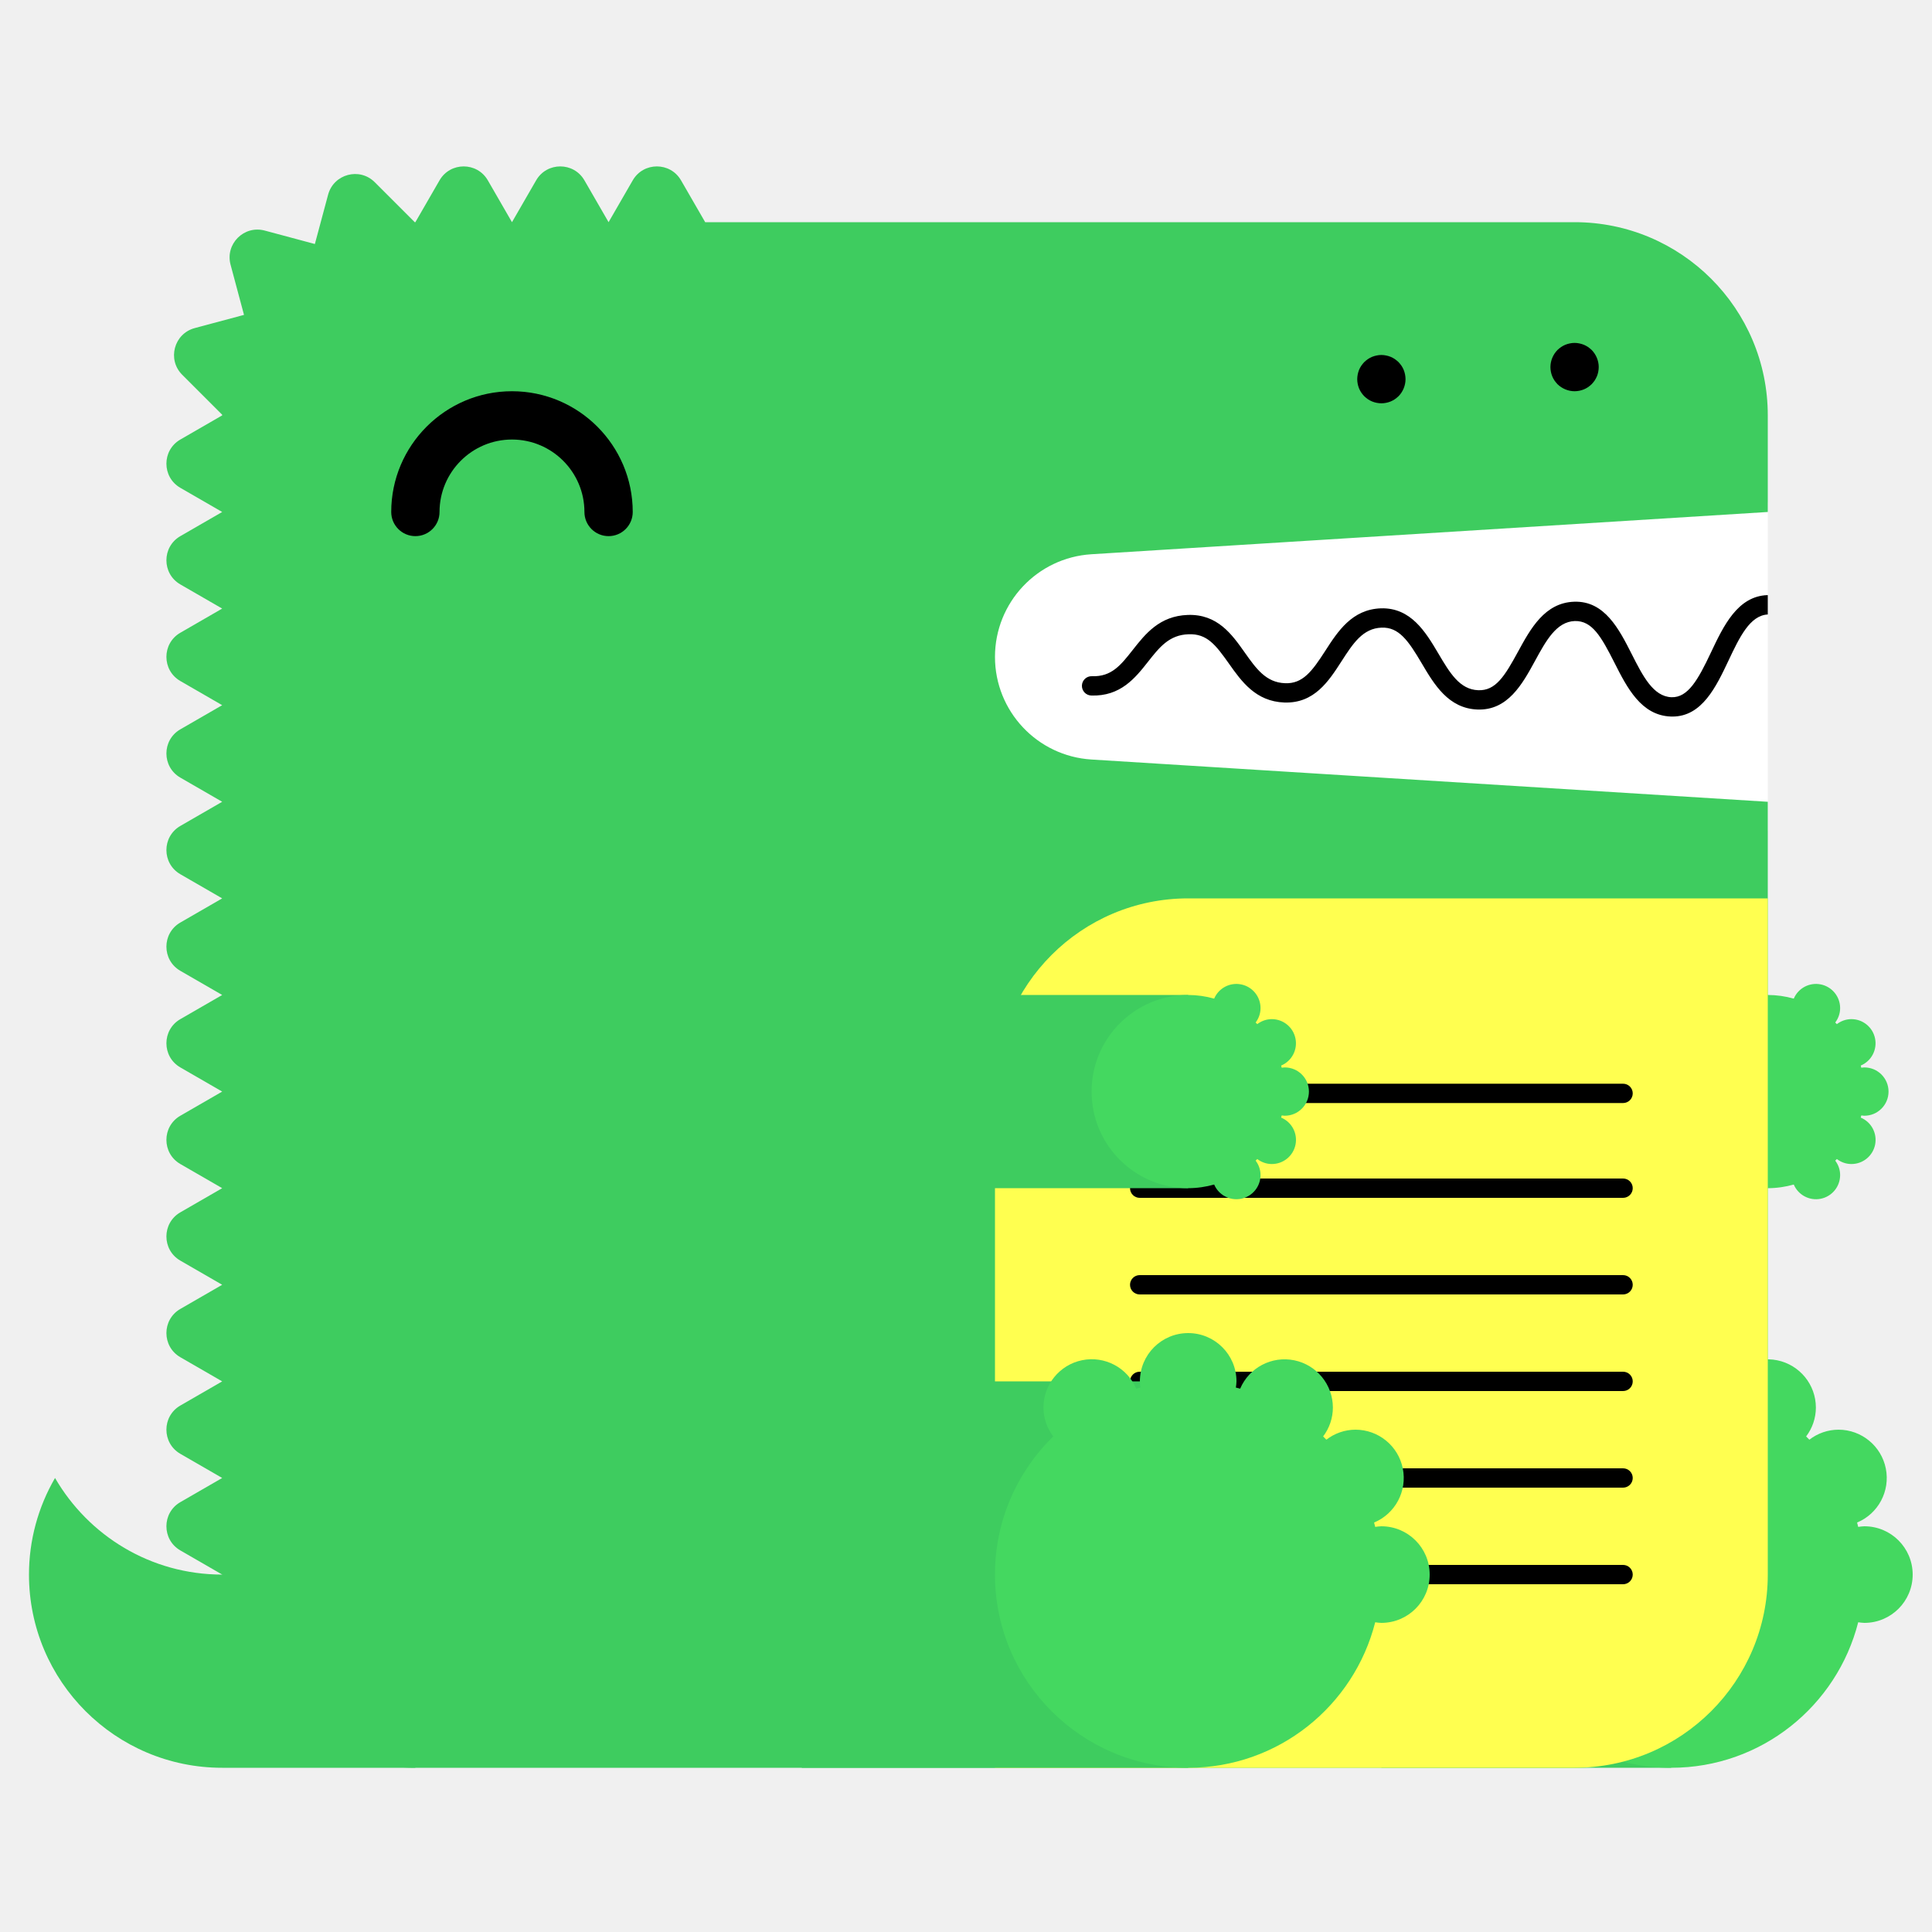
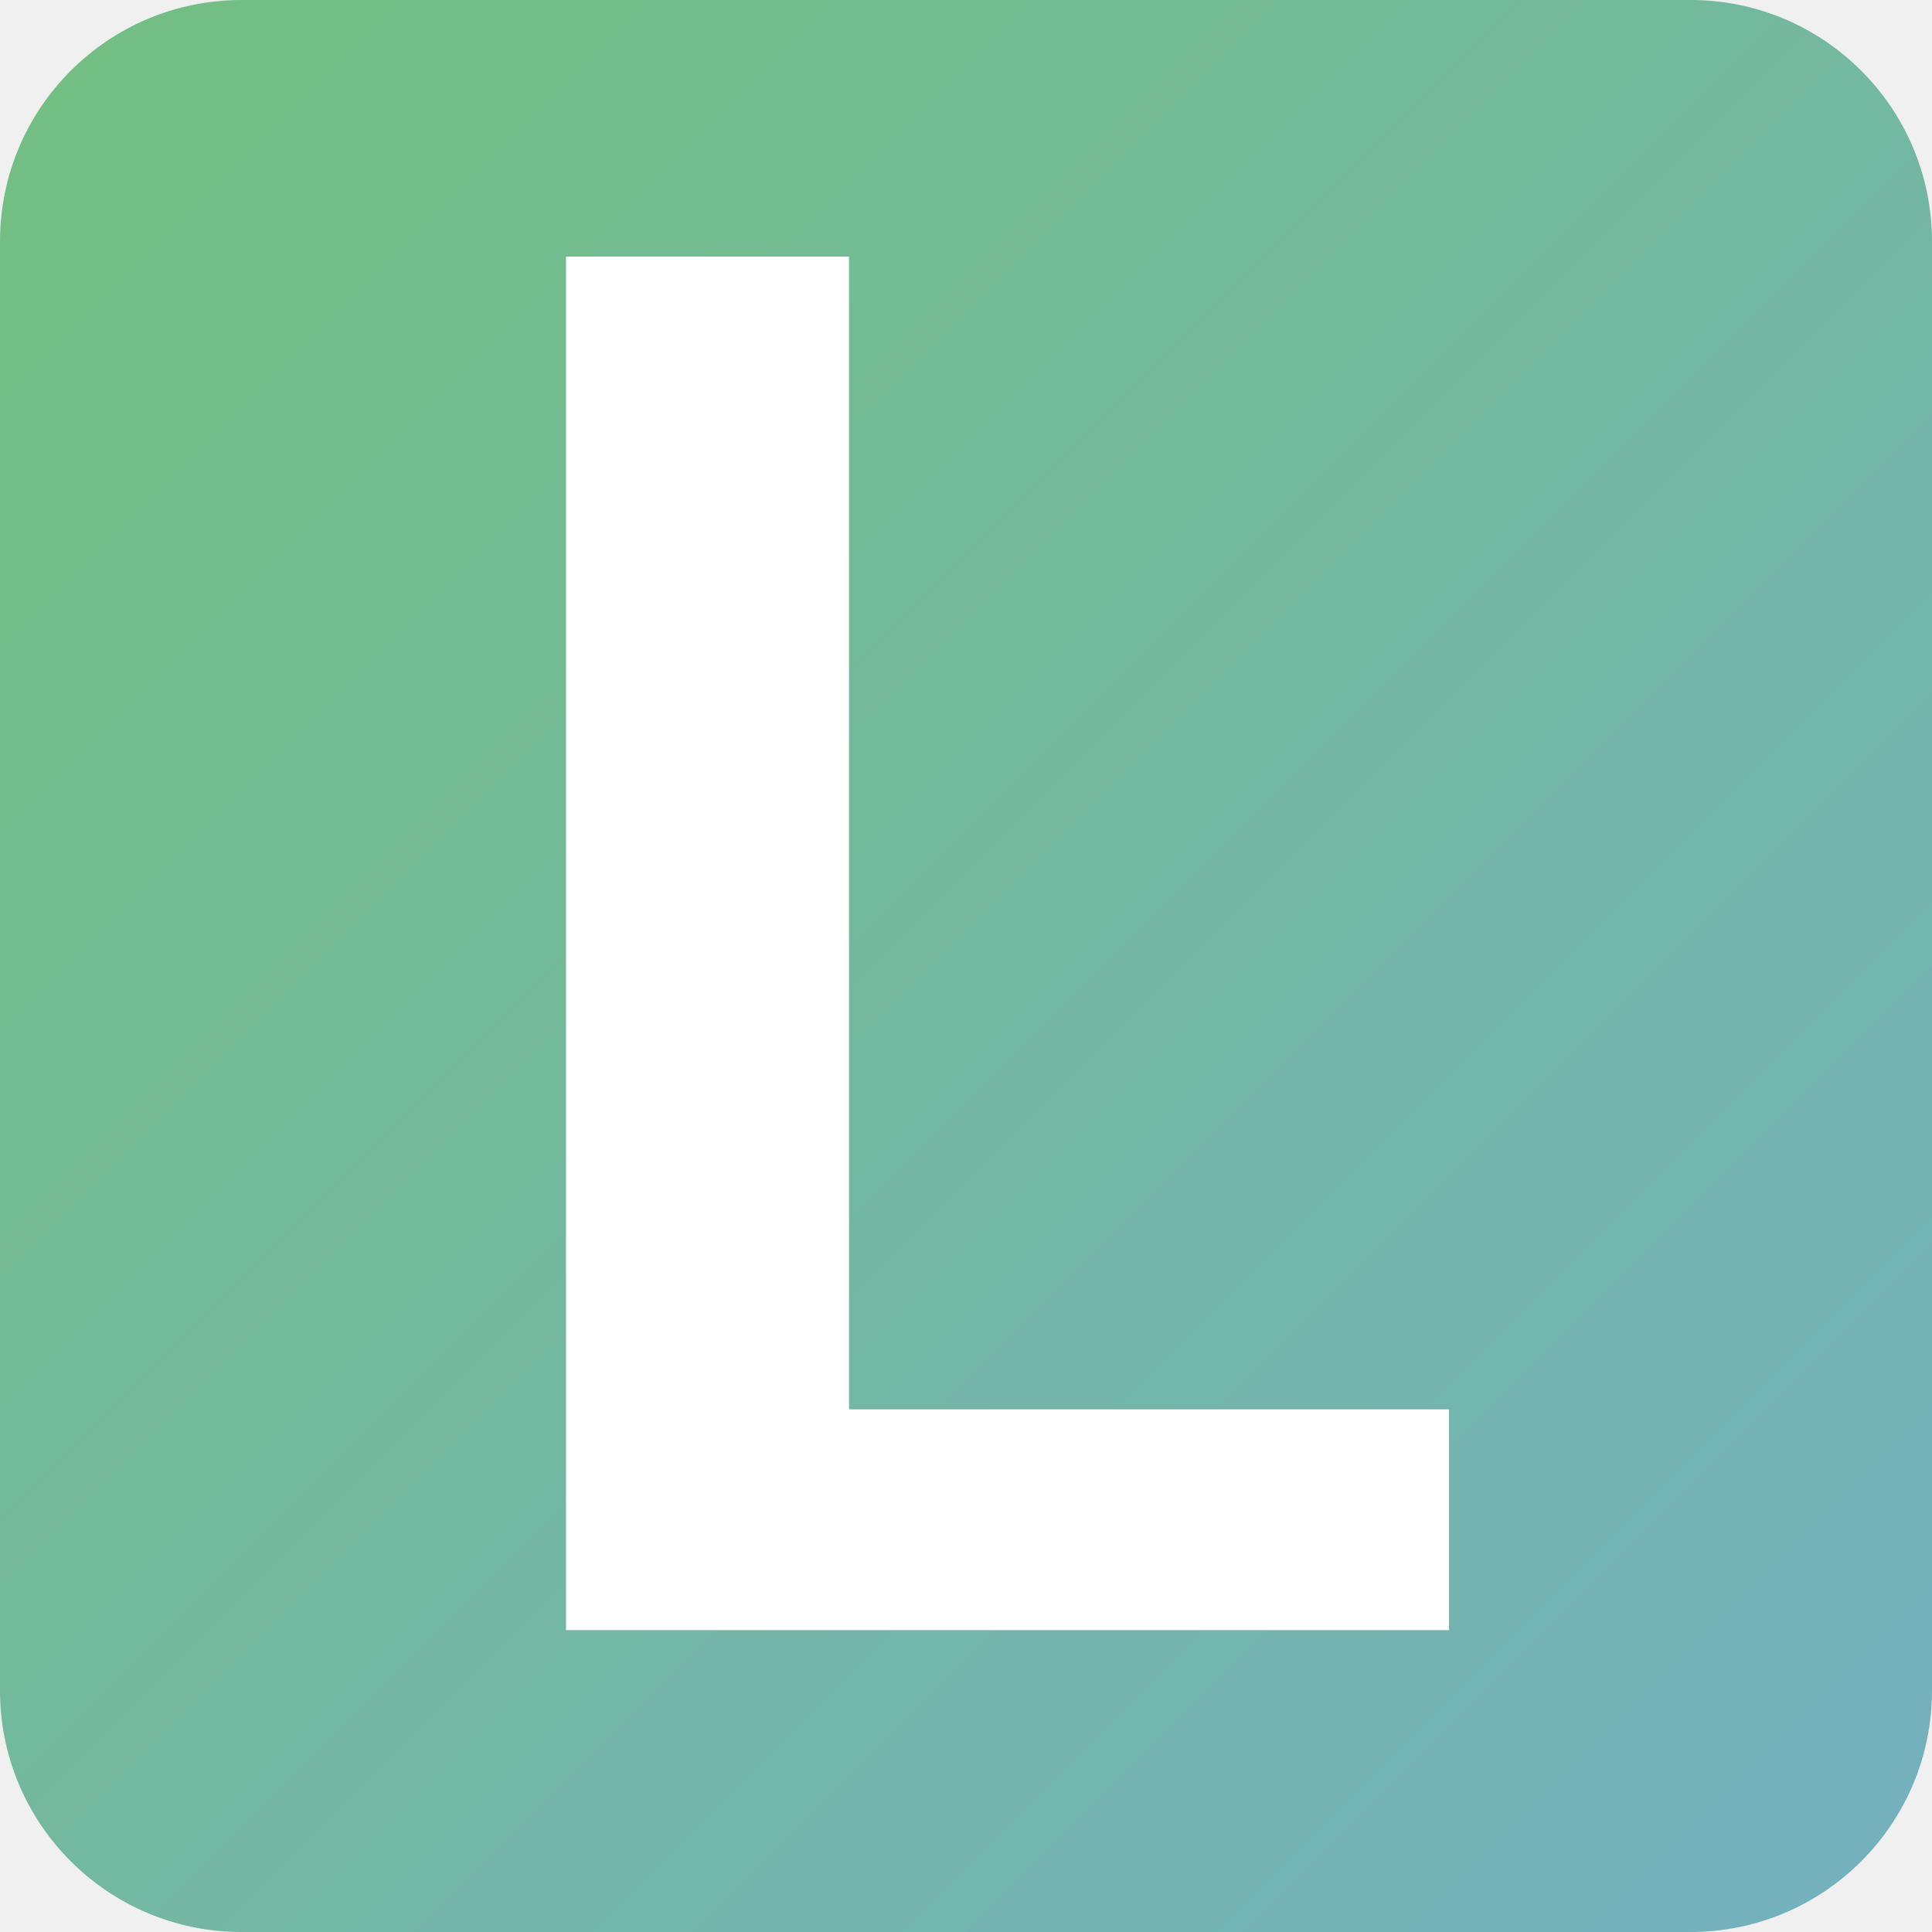
- <svg xmlns="http://www.w3.org/2000/svg" width="200" height="200" viewBox="0 0 200 200">
-   <g fill="none" fill-rule="evenodd">
-     <path fill="#FFF" d="M99 52h84v34H99z" />
-     <path d="M23 163c-7.398 0-13.843-4.027-17.303-10A19.886 19.886 0 0 0 3 163c0 11.046 8.954 20 20 20h20v-20H23z" fill="#3ECC5F" />
-     <path d="M112.98 57.376L183 53V43c0-11.046-8.954-20-20-20H73l-2.5-4.33c-1.112-1.925-3.889-1.925-5 0L63 23l-2.5-4.33c-1.111-1.925-3.889-1.925-5 0L53 23l-2.5-4.33c-1.111-1.925-3.889-1.925-5 0L43 23c-.022 0-.042.003-.065.003l-4.142-4.141c-1.57-1.571-4.252-.853-4.828 1.294l-1.369 5.104-5.192-1.392c-2.148-.575-4.111 1.389-3.535 3.536l1.39 5.193-5.102 1.367c-2.148.576-2.867 3.259-1.296 4.83l4.142 4.142c0 .021-.003.042-.003.064l-4.33 2.5c-1.925 1.111-1.925 3.889 0 5L23 53l-4.33 2.5c-1.925 1.111-1.925 3.889 0 5L23 63l-4.33 2.5c-1.925 1.111-1.925 3.889 0 5L23 73l-4.33 2.5c-1.925 1.111-1.925 3.889 0 5L23 83l-4.33 2.5c-1.925 1.111-1.925 3.889 0 5L23 93l-4.33 2.5c-1.925 1.111-1.925 3.889 0 5L23 103l-4.33 2.5c-1.925 1.111-1.925 3.889 0 5L23 113l-4.33 2.5c-1.925 1.111-1.925 3.889 0 5L23 123l-4.33 2.5c-1.925 1.111-1.925 3.889 0 5L23 133l-4.33 2.5c-1.925 1.111-1.925 3.889 0 5L23 143l-4.33 2.5c-1.925 1.111-1.925 3.889 0 5L23 153l-4.33 2.5c-1.925 1.111-1.925 3.889 0 5L23 163c0 11.046 8.954 20 20 20h120c11.046 0 20-8.954 20-20V83l-70.02-4.376A10.645 10.645 0 0 1 103 68c0-5.621 4.37-10.273 9.98-10.624" fill="#3ECC5F" />
-     <path fill="#3ECC5F" d="M143 183h30v-40h-30z" />
-     <path d="M193 158c-.219 0-.428.037-.639.064-.038-.15-.074-.301-.116-.451A5 5 0 0 0 190.32 148a4.96 4.96 0 0 0-3.016 1.036 26.531 26.531 0 0 0-.335-.336 4.955 4.955 0 0 0 1.011-2.987 5 5 0 0 0-9.599-1.959c-.148-.042-.297-.077-.445-.115.027-.211.064-.42.064-.639a5 5 0 0 0-5-5 5 5 0 0 0-5 5c0 .219.037.428.064.639-.148.038-.297.073-.445.115a4.998 4.998 0 0 0-9.599 1.959c0 1.125.384 2.151 1.011 2.987-3.717 3.632-6.031 8.693-6.031 14.3 0 11.046 8.954 20 20 20 9.339 0 17.16-6.41 19.361-15.064.211.027.42.064.639.064a5 5 0 0 0 5-5 5 5 0 0 0-5-5" fill="#44D860" />
-     <path fill="#3ECC5F" d="M153 123h30v-20h-30z" />
-     <path d="M193 115.5a2.5 2.5 0 1 0 0-5c-.109 0-.214.019-.319.032-.02-.075-.037-.15-.058-.225a2.501 2.501 0 0 0-.963-4.807c-.569 0-1.088.197-1.508.518a6.653 6.653 0 0 0-.168-.168c.314-.417.506-.931.506-1.494a2.5 2.5 0 0 0-4.8-.979A9.987 9.987 0 0 0 183 103c-5.522 0-10 4.478-10 10s4.478 10 10 10c.934 0 1.833-.138 2.69-.377a2.5 2.5 0 0 0 4.8-.979c0-.563-.192-1.077-.506-1.494.057-.055.113-.111.168-.168.42.321.939.518 1.508.518a2.5 2.5 0 0 0 .963-4.807c.021-.074.038-.15.058-.225.105.013.21.032.319.032" fill="#44D860" />
-     <path d="M63 55.5a2.5 2.5 0 0 1-2.5-2.5c0-4.136-3.364-7.5-7.5-7.5s-7.5 3.364-7.5 7.5a2.5 2.5 0 1 1-5 0c0-6.893 5.607-12.5 12.5-12.5S65.5 46.107 65.5 53a2.5 2.5 0 0 1-2.5 2.5" fill="#000" />
-     <path d="M103 183h60c11.046 0 20-8.954 20-20V93h-60c-11.046 0-20 8.954-20 20v70z" fill="#FFFF50" />
-     <path d="M168.02 124h-50.04a1 1 0 1 1 0-2h50.04a1 1 0 1 1 0 2m0 20h-50.04a1 1 0 1 1 0-2h50.04a1 1 0 1 1 0 2m0 20h-50.04a1 1 0 1 1 0-2h50.04a1 1 0 1 1 0 2m0-49.814h-50.04a1 1 0 1 1 0-2h50.04a1 1 0 1 1 0 2m0 19.814h-50.04a1 1 0 1 1 0-2h50.04a1 1 0 1 1 0 2m0 20h-50.04a1 1 0 1 1 0-2h50.04a1 1 0 1 1 0 2M183 61.611c-.012 0-.022-.006-.034-.005-3.09.105-4.552 3.196-5.842 5.923-1.346 2.85-2.387 4.703-4.093 4.647-1.889-.068-2.969-2.202-4.113-4.46-1.314-2.594-2.814-5.536-5.963-5.426-3.046.104-4.513 2.794-5.807 5.167-1.377 2.528-2.314 4.065-4.121 3.994-1.927-.07-2.951-1.805-4.136-3.813-1.321-2.236-2.848-4.75-5.936-4.664-2.994.103-4.465 2.385-5.763 4.4-1.373 2.13-2.335 3.428-4.165 3.351-1.973-.07-2.992-1.51-4.171-3.177-1.324-1.873-2.816-3.993-5.895-3.89-2.928.1-4.399 1.97-5.696 3.618-1.232 1.564-2.194 2.802-4.229 2.724a1 1 0 0 0-.072 2c3.017.101 4.545-1.8 5.872-3.487 1.177-1.496 2.193-2.787 4.193-2.855 1.926-.082 2.829 1.115 4.195 3.045 1.297 1.834 2.769 3.914 5.731 4.021 3.103.104 4.596-2.215 5.918-4.267 1.182-1.834 2.202-3.417 4.15-3.484 1.793-.067 2.769 1.35 4.145 3.681 1.297 2.197 2.766 4.686 5.787 4.796 3.125.108 4.634-2.62 5.949-5.035 1.139-2.088 2.214-4.06 4.119-4.126 1.793-.042 2.728 1.595 4.111 4.33 1.292 2.553 2.757 5.445 5.825 5.556l.169.003c3.064 0 4.518-3.075 5.805-5.794 1.139-2.41 2.217-4.68 4.067-4.773v-2z" fill="#000" />
-     <path fill="#3ECC5F" d="M83 183h40v-40H83z" />
-     <path d="M143 158c-.219 0-.428.037-.639.064-.038-.15-.074-.301-.116-.451A5 5 0 0 0 140.32 148a4.96 4.96 0 0 0-3.016 1.036 26.531 26.531 0 0 0-.335-.336 4.955 4.955 0 0 0 1.011-2.987 5 5 0 0 0-9.599-1.959c-.148-.042-.297-.077-.445-.115.027-.211.064-.42.064-.639a5 5 0 0 0-5-5 5 5 0 0 0-5 5c0 .219.037.428.064.639-.148.038-.297.073-.445.115a4.998 4.998 0 0 0-9.599 1.959c0 1.125.384 2.151 1.011 2.987-3.717 3.632-6.031 8.693-6.031 14.3 0 11.046 8.954 20 20 20 9.339 0 17.16-6.41 19.361-15.064.211.027.42.064.639.064a5 5 0 0 0 5-5 5 5 0 0 0-5-5" fill="#44D860" />
-     <path fill="#3ECC5F" d="M83 123h40v-20H83z" />
-     <path d="M133 115.5a2.5 2.5 0 1 0 0-5c-.109 0-.214.019-.319.032-.02-.075-.037-.15-.058-.225a2.501 2.501 0 0 0-.963-4.807c-.569 0-1.088.197-1.508.518a6.653 6.653 0 0 0-.168-.168c.314-.417.506-.931.506-1.494a2.5 2.5 0 0 0-4.8-.979A9.987 9.987 0 0 0 123 103c-5.522 0-10 4.478-10 10s4.478 10 10 10c.934 0 1.833-.138 2.69-.377a2.5 2.5 0 0 0 4.8-.979c0-.563-.192-1.077-.506-1.494.057-.055.113-.111.168-.168.42.321.939.518 1.508.518a2.5 2.5 0 0 0 .963-4.807c.021-.074.038-.15.058-.225.105.013.21.032.319.032" fill="#44D860" />
-     <path d="M143 41.75c-.16 0-.33-.02-.49-.05a2.52 2.52 0 0 1-.47-.14c-.15-.06-.29-.14-.431-.23-.13-.09-.259-.2-.38-.31-.109-.12-.219-.24-.309-.38s-.17-.28-.231-.43a2.619 2.619 0 0 1-.189-.96c0-.16.02-.33.05-.49.03-.16.08-.31.139-.47.061-.15.141-.29.231-.43.09-.13.2-.26.309-.38.121-.11.25-.22.38-.31.141-.09.281-.17.431-.23.149-.06.31-.11.47-.14.32-.07.65-.07.98 0 .159.03.32.08.47.14.149.06.29.14.43.23.13.09.259.2.38.31.11.12.22.25.31.38.09.14.17.28.23.43.06.16.11.31.14.47.029.16.05.33.05.49 0 .66-.271 1.31-.73 1.77-.121.11-.25.22-.38.31-.14.09-.281.17-.43.23a2.565 2.565 0 0 1-.96.19m20-1.25c-.66 0-1.3-.27-1.771-.73a3.802 3.802 0 0 1-.309-.38c-.09-.14-.17-.28-.231-.43a2.619 2.619 0 0 1-.189-.96c0-.66.27-1.3.729-1.77.121-.11.25-.22.38-.31.141-.09.281-.17.431-.23.149-.06.31-.11.47-.14.32-.07.66-.07.98 0 .159.03.32.08.47.14.149.06.29.14.43.23.13.09.259.2.38.31.459.47.73 1.11.73 1.77 0 .16-.021.33-.05.49-.03.16-.08.32-.14.47-.07.15-.14.29-.23.43-.09.13-.2.26-.31.38-.121.11-.25.22-.38.31-.14.09-.281.17-.43.23a2.565 2.565 0 0 1-.96.19" fill="#000" />
-   </g>
+ <svg xmlns="http://www.w3.org/2000/svg" width="192" height="192" viewBox="0 0 192 192" fill="none">
+   <rect width="192" height="192" rx="24" fill="url(#paint0_linear_21_150)" />
+   <path d="M144 140.062V162H75.281V140.062H144ZM84.375 25.5V162H56.25V25.5H84.375Z" fill="white" />
+   <defs>
+     <linearGradient id="paint0_linear_21_150" x1="0" y1="0" x2="192" y2="192" gradientUnits="userSpaceOnUse">
+       <stop stop-color="#73BF81" />
+       <stop offset="1" stop-color="#73B1BF" />
+     </linearGradient>
+   </defs>
</svg>
